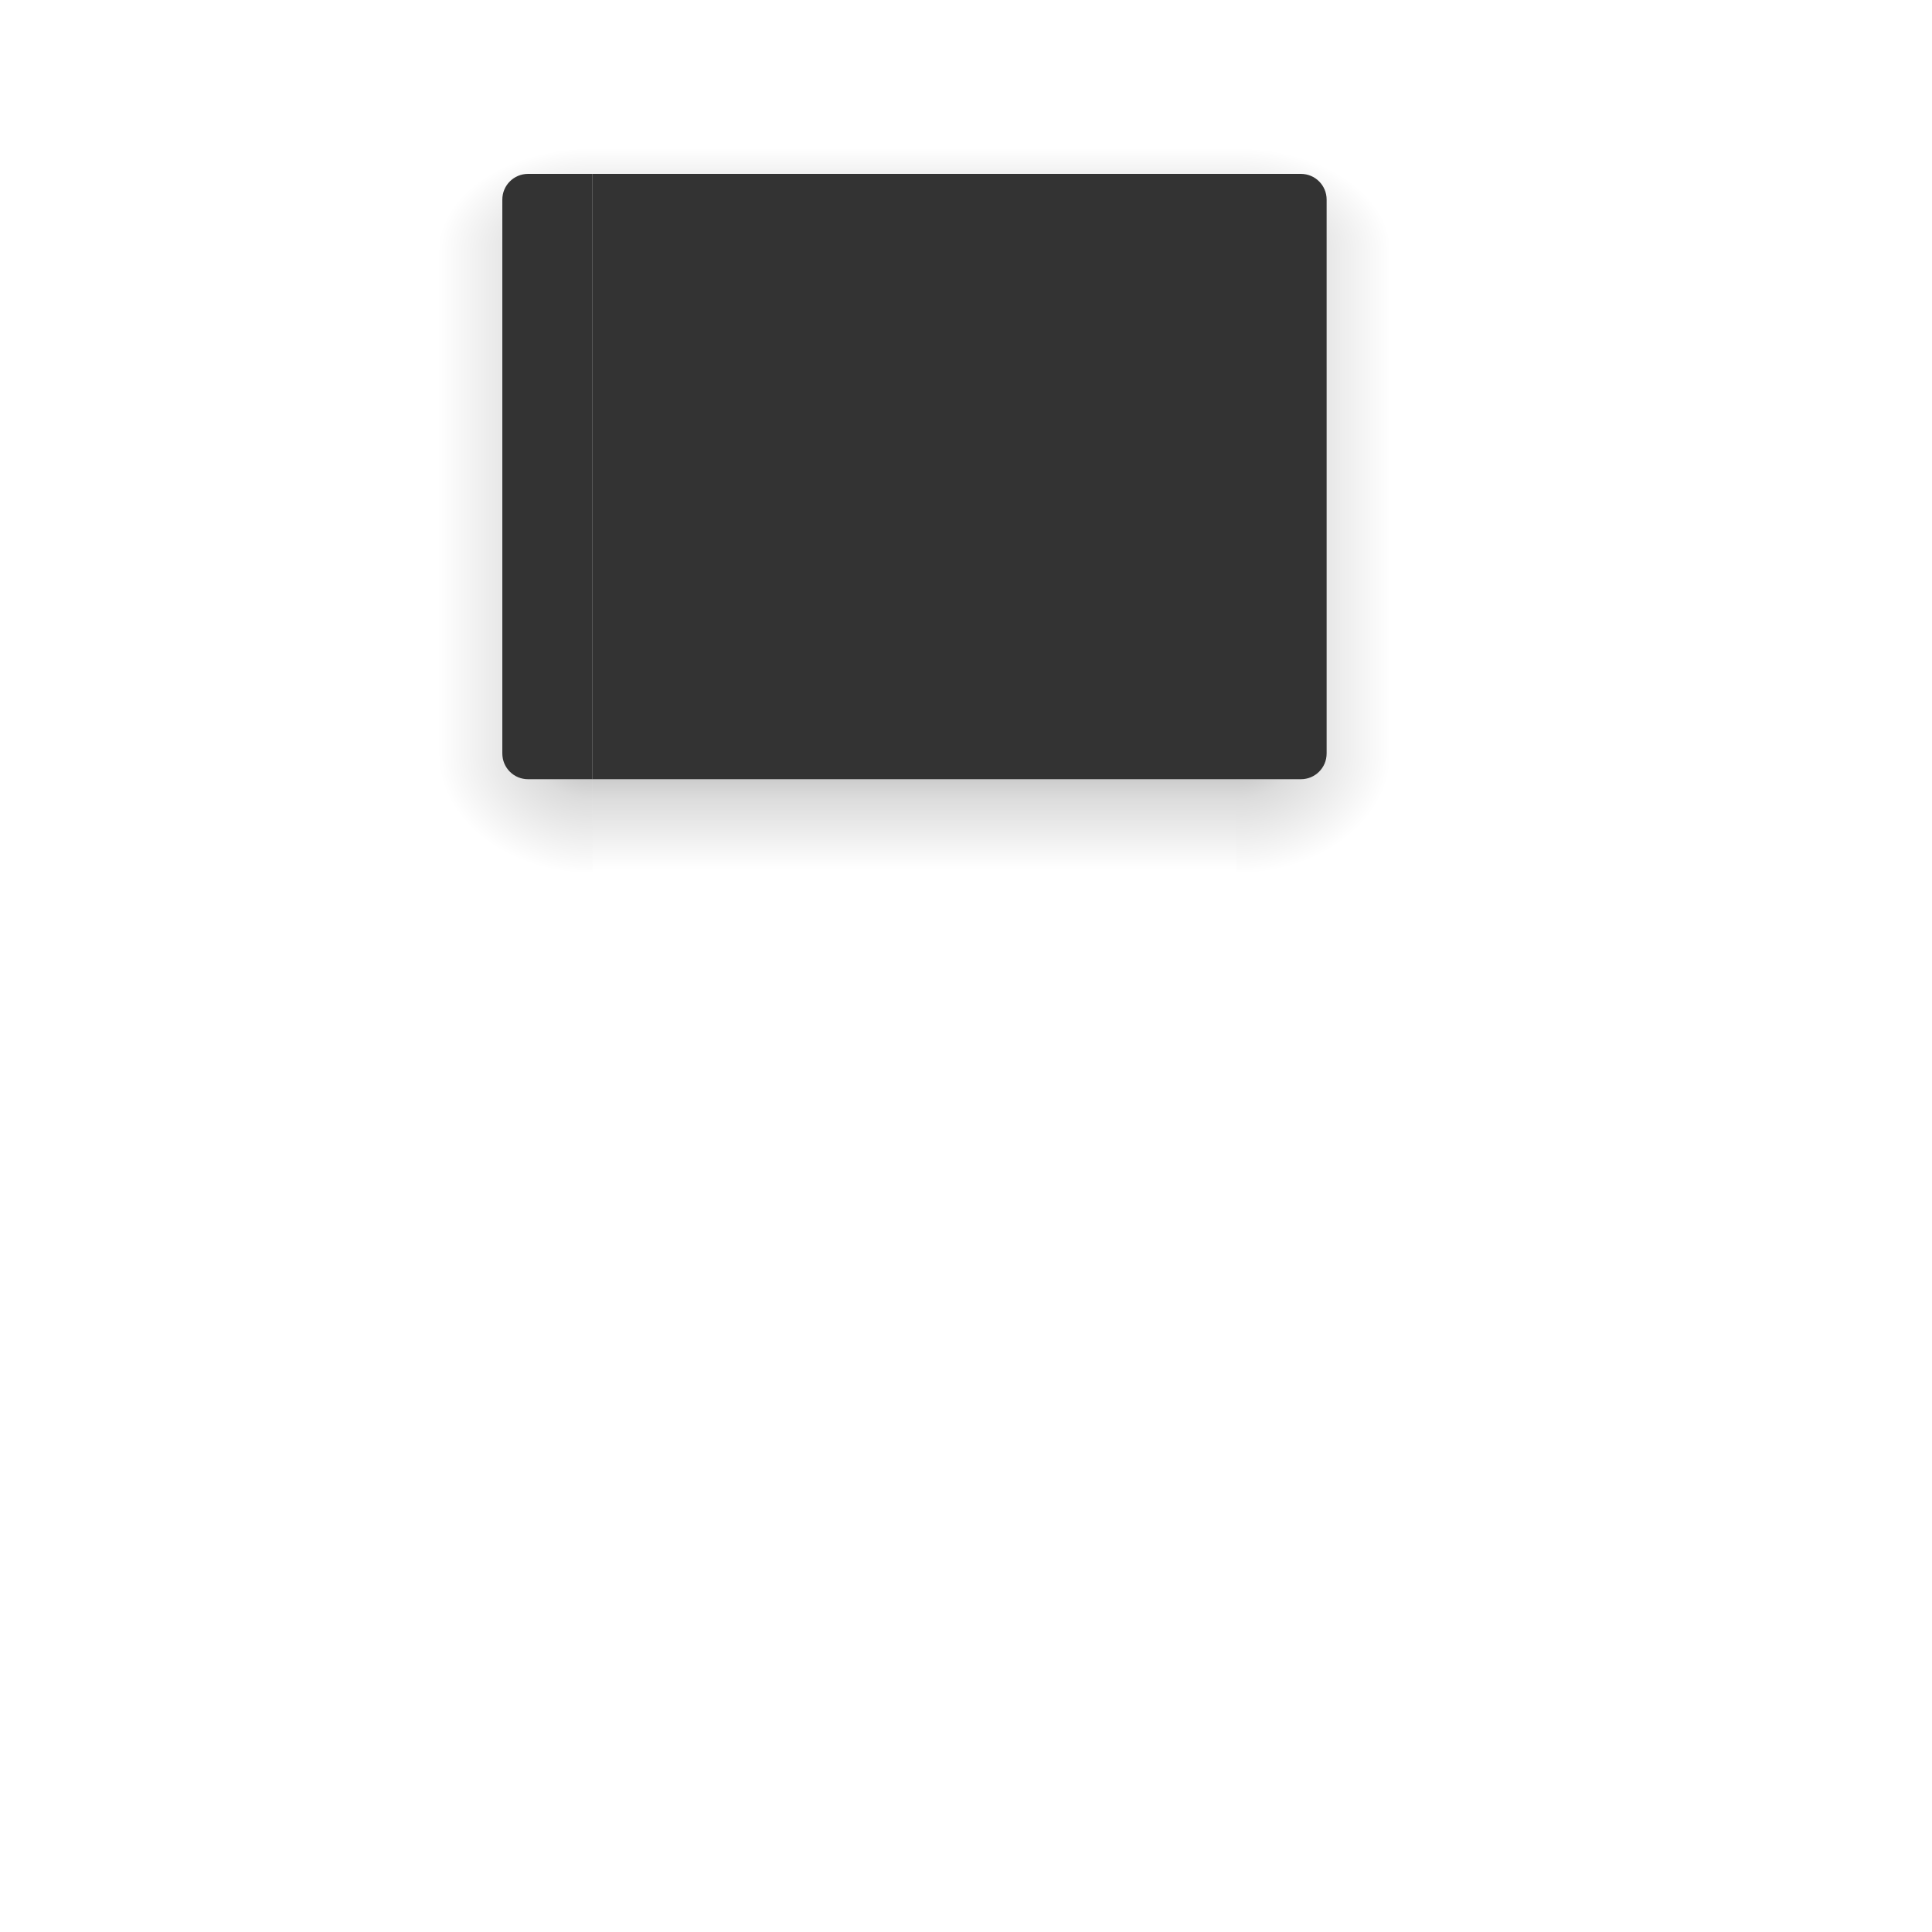
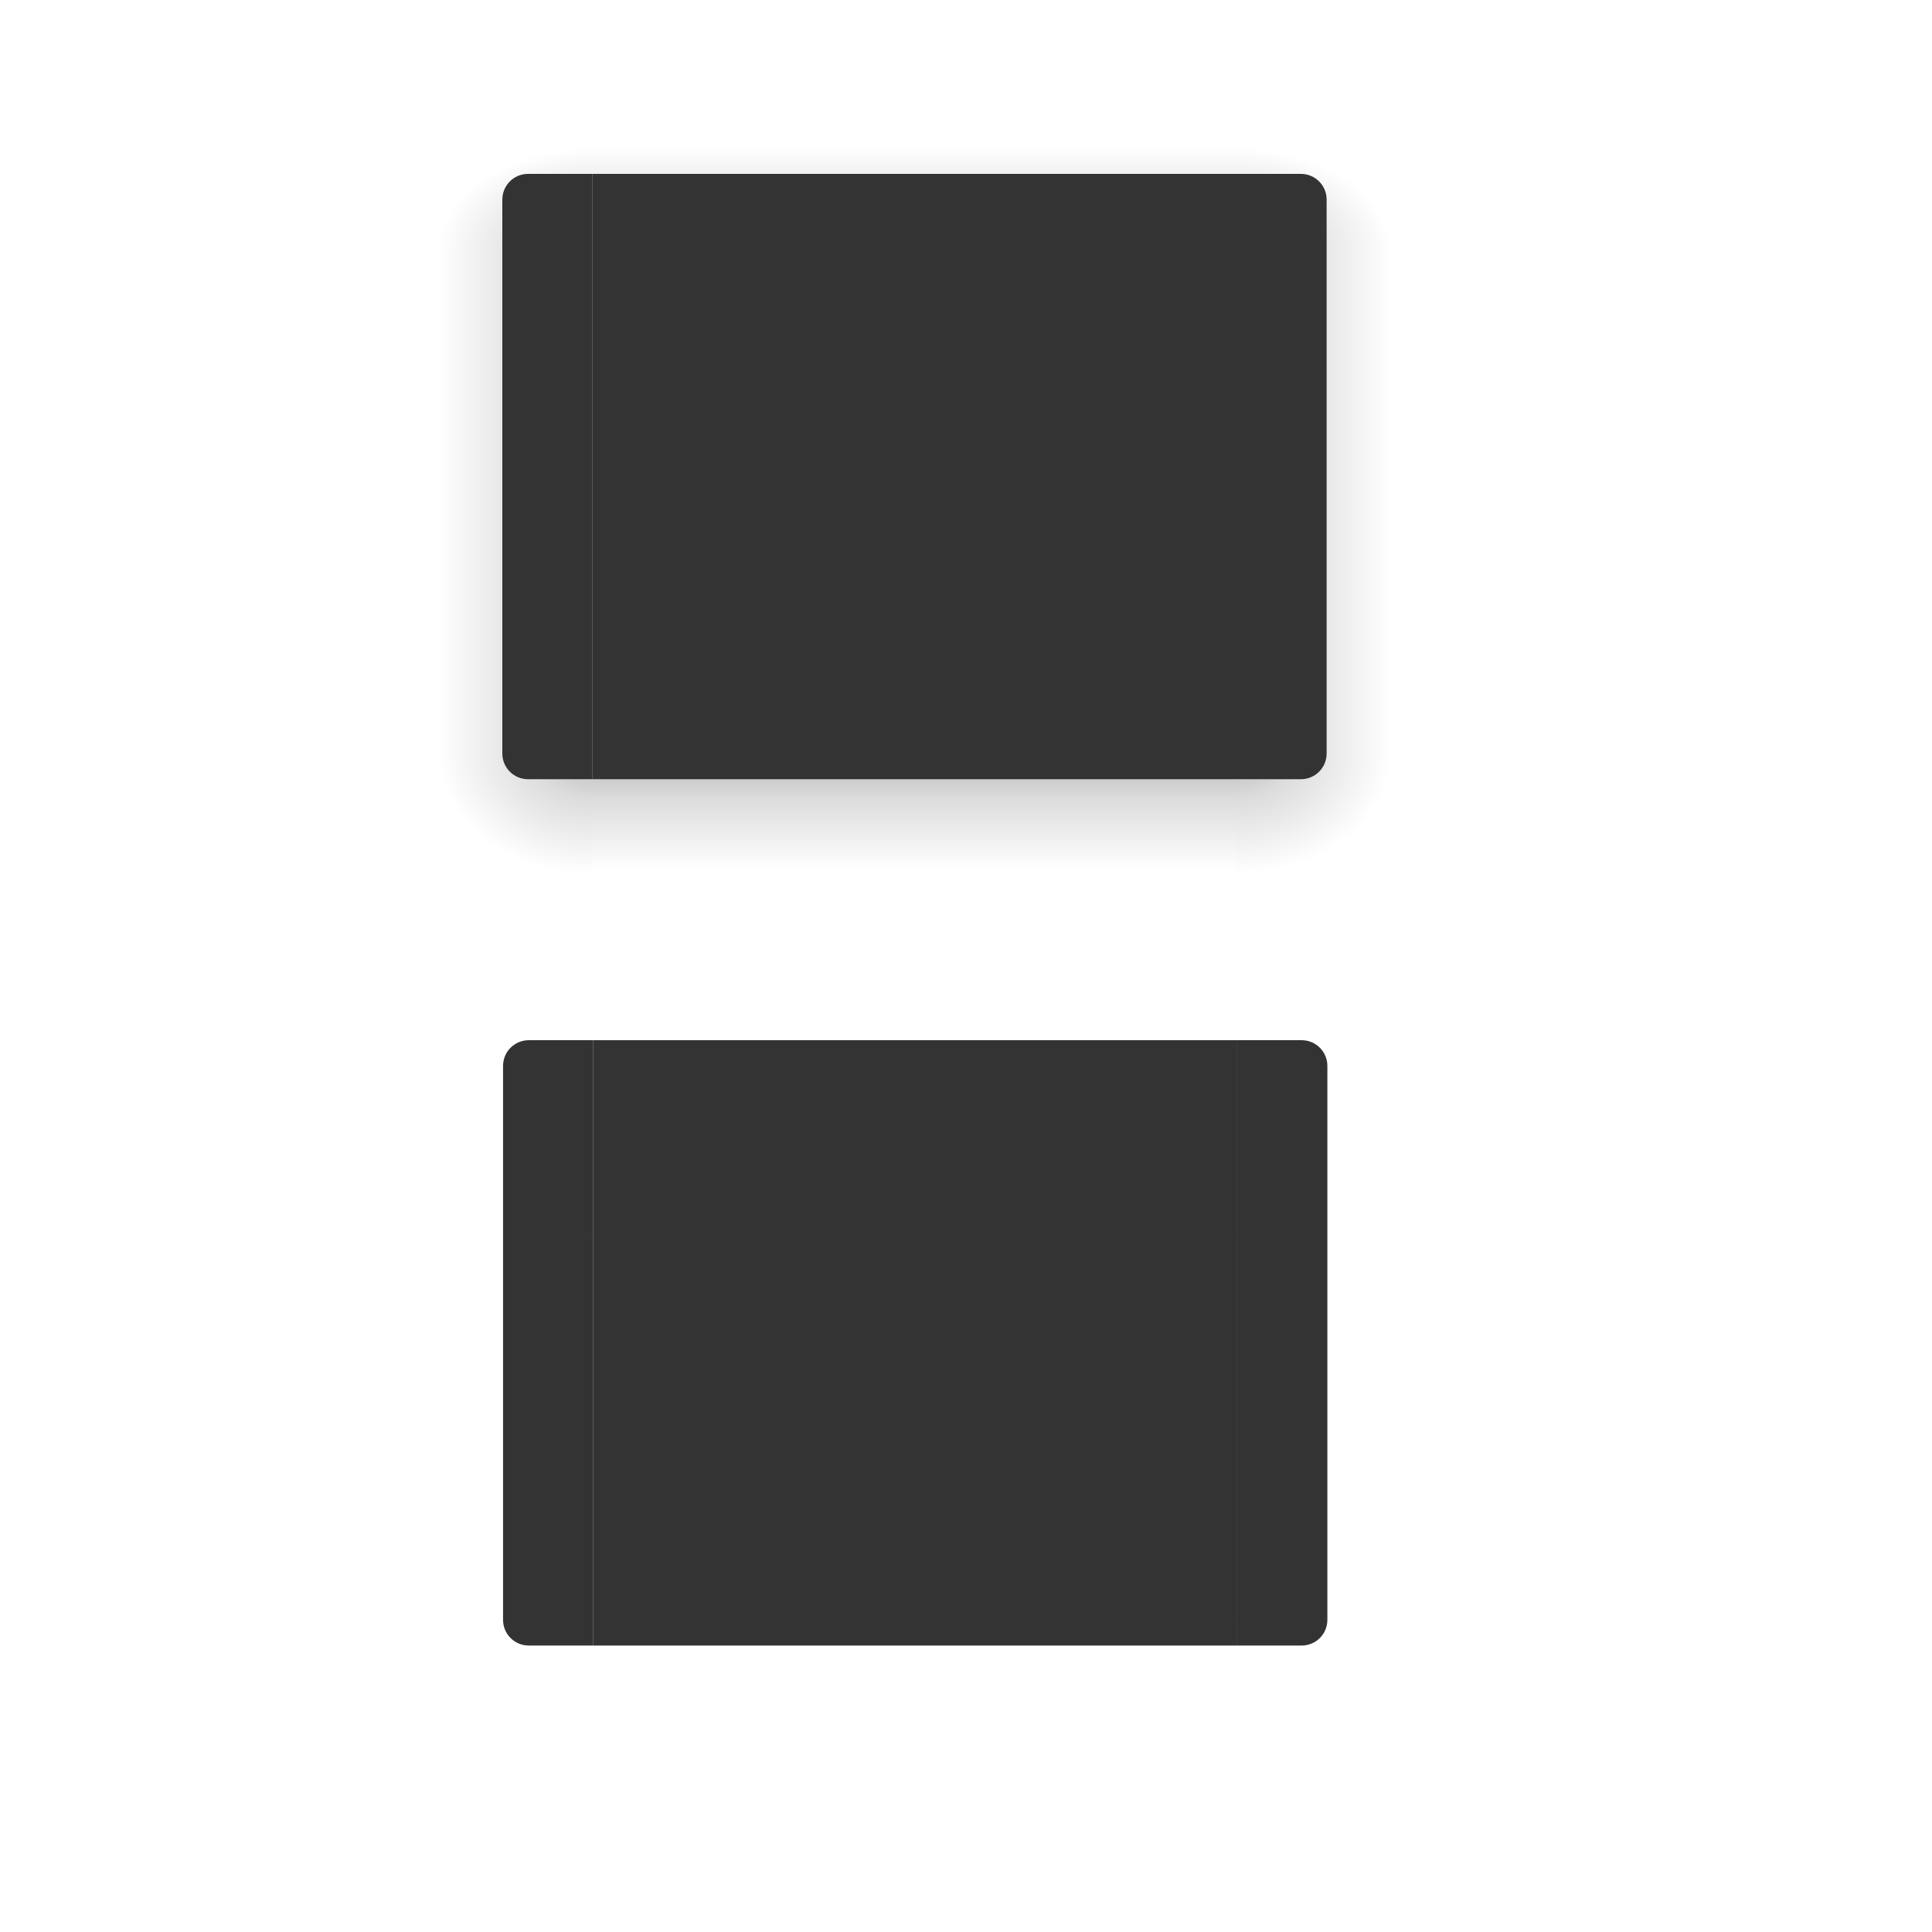
<svg xmlns="http://www.w3.org/2000/svg" xmlns:xlink="http://www.w3.org/1999/xlink" id="svg4198" width="300" height="300" version="1.1" viewBox="0 0 300 300">
  <defs id="defs4200">
    <linearGradient id="linearGradient5880">
      <stop style="stop-color:#000000;stop-opacity:0.28" offset="0" id="stop5874" />
      <stop id="stop5876" offset="0.389" style="stop-color:#000000;stop-opacity:0.137" />
      <stop style="stop-color:#000000;stop-opacity:0;" offset="1" id="stop5878" />
    </linearGradient>
    <linearGradient id="shadow-active">
      <stop id="stop5382" offset="0" style="stop-color:#000000;stop-opacity:0.28" />
      <stop style="stop-color:#000000;stop-opacity:0.137" offset="0.375" id="stop5384" />
      <stop id="stop5386" offset="1" style="stop-color:#000000;stop-opacity:0;" />
    </linearGradient>
    <linearGradient xlink:href="#shadow-active" id="linearGradient1020" gradientUnits="userSpaceOnUse" gradientTransform="matrix(1,0,0,6,0,-435)" x1="253" y1="95" x2="237" y2="95" />
    <linearGradient xlink:href="#linearGradient5880" id="linearGradient1030" gradientUnits="userSpaceOnUse" gradientTransform="matrix(2.666667,0,0,6,-391.6667,-435)" x1="242.5" y1="95" x2="235.75" y2="95" />
    <linearGradient xlink:href="#shadow-active" id="linearGradient1494" gradientUnits="userSpaceOnUse" gradientTransform="matrix(2,0,0,6,-241,-435)" x1="248" y1="95" x2="236" y2="95" />
    <linearGradient xlink:href="#shadow-active" id="linearGradient2274" gradientUnits="userSpaceOnUse" gradientTransform="matrix(2,0,0,0.6923077,-241,35.69231)" x1="248" y1="94.333" x2="236" y2="94.333" />
    <radialGradient xlink:href="#shadow-active" id="radialGradient906" gradientUnits="userSpaceOnUse" gradientTransform="matrix(6.8281189e-7,-1.600001,2.4,1.0242172e-6,-132.0001,458.5557)" cx="262.222" cy="93.333" fx="262.222" fy="93.333" r="10" />
    <radialGradient xlink:href="#shadow-active" id="radialGradient904" gradientUnits="userSpaceOnUse" gradientTransform="matrix(8.0213414e-7,1.866667,2.400002,-1.606455e-6,-156.2423,-368.037)" cx="259.841" cy="103.434" fx="259.841" fy="103.434" r="10" />
+     <radialGradient xlink:href="#shadow-active" id="radialGradient2003" gradientUnits="userSpaceOnUse" gradientTransform="matrix(6.8281189e-7,-1.600001,2.4,1.0242172e-6,-132.0001,458.5557)" cx="262.222" cy="93.333" fx="262.222" fy="93.333" r="10" />
+     <radialGradient xlink:href="#shadow-active" id="radialGradient2023" gradientUnits="userSpaceOnUse" gradientTransform="matrix(6.8281189e-7,-1.600001,2.4,1.0242172e-6,-132.0001,458.5557)" cx="262.222" cy="93.333" fx="262.222" fy="93.333" r="10" />
+     <radialGradient xlink:href="#shadow-active" id="radialGradient2043" gradientUnits="userSpaceOnUse" gradientTransform="matrix(8.0213414e-7,1.866667,2.400002,-1.606455e-6,-156.2423,-368.037)" cx="259.841" cy="103.434" fx="259.841" fy="103.434" r="10" />
+     <radialGradient xlink:href="#shadow-active" id="radialGradient2053" gradientUnits="userSpaceOnUse" gradientTransform="matrix(8.0213414e-7,1.866667,2.400002,-1.606455e-6,-156.2423,-368.037)" cx="259.841" cy="103.434" fx="259.841" fy="103.434" r="10" />
  </defs>
  <use x="0" y="0" xlink:href="#decoration-left" id="decoration-right" transform="matrix(-1,0,0,1,284,0)" width="100%" height="100%" style="display:inline;opacity:1;fill-rule:evenodd;fill:#000000;fill-opacity:1" />
  <g id="decoration-topleft" transform="translate(-163,-59)">
    <rect y="80" x="235" height="20" width="20" id="rect866" style="opacity:0;fill:#000000;fill-opacity:1;fill-rule:evenodd;stroke:none;stroke-width:1.461;stroke-linecap:round;stroke-linejoin:round;stroke-miterlimit:4;stroke-dasharray:none;stroke-opacity:1;paint-order:stroke fill markers" />
    <path style="opacity:1;fill:url(#radialGradient906);fill-opacity:1;stroke:none;stroke-width:2.921;stroke-linecap:round;stroke-linejoin:round;stroke-miterlimit:4;stroke-dasharray:none;stroke-opacity:1;paint-order:stroke fill markers" d="m 66,21 v 18 h 12 v -8 c 0,-2.216 1.784,-4 4,-4 h 10 v -6 z" transform="translate(163,59)" id="rect875" />
    <path id="rect868" d="m 245,86 c -2.216,0 -4,1.784 -4,4 v 26 h 14 V 86 Z" style="opacity:0.8;fill:#000000;fill-opacity:1;stroke:none;stroke-width:1.972;stroke-linecap:round;stroke-linejoin:round;stroke-miterlimit:4;stroke-dasharray:none;stroke-opacity:1;paint-order:stroke fill markers" />
    <rect y="98" x="229" height="18" width="12" id="rect887" style="opacity:1;fill:url(#linearGradient2274);fill-opacity:1;stroke:none;stroke-width:2.353;stroke-linecap:round;stroke-linejoin:round;stroke-miterlimit:4;stroke-dasharray:none;stroke-opacity:1;paint-order:stroke fill markers" />
  </g>
  <g id="decoration-left" transform="translate(-163,-48)">
    <rect y="105" x="235" height="60" width="20" id="rect919" style="opacity:0;fill:#000000;fill-opacity:1;fill-rule:evenodd;stroke:none;stroke-width:2.191;stroke-linecap:round;stroke-linejoin:round;stroke-miterlimit:4;stroke-dasharray:none;stroke-opacity:1;paint-order:stroke fill markers" />
    <rect style="opacity:1;fill:url(#linearGradient1494);fill-opacity:1;stroke:none;stroke-width:6.928;stroke-linecap:round;stroke-linejoin:round;stroke-miterlimit:4;stroke-dasharray:none;stroke-opacity:1;paint-order:stroke fill markers" id="rect929" width="12" height="60" x="229" y="105" />
    <rect style="opacity:0.8;fill:#000000;fill-opacity:1;stroke:none;stroke-width:1.833;stroke-linecap:round;stroke-linejoin:round;stroke-miterlimit:4;stroke-dasharray:none;stroke-opacity:1;paint-order:stroke fill markers" id="rect921" width="14" height="60" x="241" y="105" />
  </g>
  <g id="decoration-top" transform="matrix(0,1,-1.666667,0,367,-214)">
    <rect style="opacity:0;fill:#000000;fill-opacity:1;fill-rule:evenodd;stroke:none;stroke-width:2.191;stroke-linecap:round;stroke-linejoin:round;stroke-miterlimit:4;stroke-dasharray:none;stroke-opacity:1;paint-order:stroke fill markers" id="rect1012" width="20" height="60" x="235" y="105" />
    <rect y="105" x="235" height="60" width="6" id="rect1016" style="opacity:1;fill:url(#linearGradient1020);fill-opacity:1;stroke:none;stroke-width:4.899;stroke-linecap:round;stroke-linejoin:round;stroke-miterlimit:4;stroke-dasharray:none;stroke-opacity:1;paint-order:stroke fill markers" />
    <rect y="105" x="241" height="60" width="30" id="rect1014" style="opacity:0.8;fill:#000000;fill-opacity:1;stroke:none;stroke-width:1.833;stroke-linecap:round;stroke-linejoin:round;stroke-miterlimit:4;stroke-dasharray:none;stroke-opacity:1;paint-order:stroke fill markers" />
  </g>
  <use x="0" y="0" xlink:href="#g917" id="use953" transform="matrix(-1,0,0,1,284,0)" width="100%" height="100%" style="fill-rule:evenodd;fill:#000000;fill-opacity:1" />
  <use x="0" y="0" xlink:href="#g949" id="use955" transform="matrix(-1,0,0,1,284,0)" width="100%" height="100%" style="fill-rule:evenodd;fill:#000000;fill-opacity:1" />
  <rect style="opacity:0.8;fill:#000000;fill-opacity:1;stroke:none;stroke-width:2;stroke-linecap:round;stroke-linejoin:round;stroke-miterlimit:4;stroke-dasharray:none;stroke-opacity:1;paint-order:stroke fill markers;fill-rule:evenodd" id="decoration-center" width="100" height="60" x="92" y="57" />
  <g id="decoration-bottomleft" transform="matrix(1,0,0,-1,-163,217)">
    <rect style="opacity:0;fill:#000000;fill-opacity:1;fill-rule:evenodd;stroke:none;stroke-width:1.461;stroke-linecap:round;stroke-linejoin:round;stroke-miterlimit:4;stroke-dasharray:none;stroke-opacity:1;paint-order:stroke fill markers" id="rect959" width="20" height="20" x="235" y="80" />
    <path style="opacity:1;fill:url(#radialGradient904);fill-opacity:1;stroke:none;stroke-width:1.193;stroke-linecap:round;stroke-linejoin:round;stroke-miterlimit:4;stroke-dasharray:none;stroke-opacity:1;paint-order:stroke fill markers" d="m 66,117 v 20 h 16 3 7 V 121 H 82 c -2.216,0 -4,-1.784 -4,-4 z" transform="matrix(1,0,0,-1,163,217)" id="path961" />
    <path style="opacity:0.8;fill:#000000;fill-opacity:1;stroke:none;stroke-width:1.972;stroke-linecap:round;stroke-linejoin:round;stroke-miterlimit:4;stroke-dasharray:none;stroke-opacity:1;paint-order:stroke fill markers" d="m 78,127 c 0,2.216 1.784,4 4,4 h 10 v -4 z" transform="matrix(1,0,0,-1,163,227)" id="path963" />
  </g>
  <g transform="matrix(0,-1,-1.666667,0,367,372)" id="decoration-bottom">
    <rect y="105" x="235" height="60" width="20" id="rect1022" style="opacity:0;fill:#000000;fill-opacity:1;fill-rule:evenodd;stroke:none;stroke-width:2.191;stroke-linecap:round;stroke-linejoin:round;stroke-miterlimit:4;stroke-dasharray:none;stroke-opacity:1;paint-order:stroke fill markers" />
    <rect style="opacity:1;fill:url(#linearGradient1030);fill-opacity:1;stroke:none;stroke-width:8;stroke-linecap:round;stroke-linejoin:round;stroke-miterlimit:4;stroke-dasharray:none;stroke-opacity:1;paint-order:stroke fill markers" id="rect1026" width="16" height="60" x="235" y="105" />
    <rect style="opacity:0.8;fill:#000000;fill-opacity:1;stroke:none;stroke-width:1.833;stroke-linecap:round;stroke-linejoin:round;stroke-miterlimit:4;stroke-dasharray:none;stroke-opacity:1;paint-order:stroke fill markers" id="rect1024" width="4" height="60" x="251" y="105" />
  </g>
  <use x="0" y="0" xlink:href="#g969" id="use1040" transform="matrix(-1,0,0,1,284,0)" width="100%" height="100%" style="fill-rule:evenodd;fill:#000000;fill-opacity:1" />
  <use x="0" y="0" xlink:href="#decoration-topleft" id="decoration-topright" transform="matrix(-1,0,0,1,284,0)" width="100%" height="100%" style="fill-rule:evenodd;fill:#000000;fill-opacity:1" />
  <use x="0" y="0" xlink:href="#decoration-bottomleft" id="decoration-bottomright" transform="matrix(-1,0,0,1,284,0)" width="100%" height="100%" style="fill-rule:evenodd;fill:#000000;fill-opacity:1" />
+   <g id="g2674">
+     <use x="0" y="0" xlink:href="#decoration-left-6" id="mask-right" transform="matrix(-1,0,0,1,284.228,4.053156e-7)" width="100%" height="100%" style="display:inline;fill:#000000;fill-opacity:1;fill-rule:evenodd" />
+     <g id="decoration-topleft-0" transform="translate(-162.886,75.521)">
+       <path id="mask-topleft" d="m 245,86 c -2.216,0 -4,1.784 -4,4 v 26 h 14 V 86 Z" style="opacity:0.8;fill:#000000;fill-opacity:1;stroke:none;stroke-width:1.972;stroke-linecap:round;stroke-linejoin:round;stroke-miterlimit:4;stroke-dasharray:none;stroke-opacity:1;paint-order:stroke fill markers" />
+     </g>
+     <g id="decoration-left-6" transform="translate(-162.886,86.521)">
+       <rect style="opacity:0.8;fill:#000000;fill-opacity:1;stroke:none;stroke-width:1.833;stroke-linecap:round;stroke-linejoin:round;stroke-miterlimit:4;stroke-dasharray:none;stroke-opacity:1;paint-order:stroke fill markers" id="mask-left" width="14" height="60" x="241" y="105" />
+     </g>
+     <g id="decoration-top-8" transform="matrix(0,1,-1.666667,0,367.114,-79.479)">
+       <rect y="105" x="241" height="60" width="30" id="mask-top" style="opacity:0.8;fill:#000000;fill-opacity:1;stroke:none;stroke-width:1.833;stroke-linecap:round;stroke-linejoin:round;stroke-miterlimit:4;stroke-dasharray:none;stroke-opacity:1;paint-order:stroke fill markers" />
+     </g>
+     <rect style="opacity:0.8;fill:#000000;fill-opacity:1;fill-rule:evenodd;stroke:none;stroke-width:2;stroke-linecap:round;stroke-linejoin:round;stroke-miterlimit:4;stroke-dasharray:none;stroke-opacity:1;paint-order:stroke fill markers" id="mask-center" width="100" height="60" x="92.114" y="191.521" />
+     <g id="decoration-bottomleft-4" transform="matrix(1,0,0,-1,-162.886,351.521)">
+       <path style="opacity:0.8;fill:#000000;fill-opacity:1;stroke:none;stroke-width:1.972;stroke-linecap:round;stroke-linejoin:round;stroke-miterlimit:4;stroke-dasharray:none;stroke-opacity:1;paint-order:stroke fill markers" d="m 78,127 c 0,2.216 1.784,4 4,4 h 10 v -4 z" transform="matrix(1,0,0,-1,163,227)" id="mask-bottomleft" />
+     </g>
+     <rect style="opacity:0.8;fill:#000000;fill-opacity:1;stroke:none;stroke-width:1.833;stroke-linecap:round;stroke-linejoin:round;stroke-miterlimit:4;stroke-dasharray:none;stroke-opacity:1;paint-order:stroke fill markers" id="mask-bottom" width="4" height="60" x="251" y="105" transform="matrix(0,-1,-1.666667,0,367.114,506.521)" />
+     <use x="0" y="0" xlink:href="#decoration-topleft-0" id="mask-topright" transform="matrix(-1,0,0,1,284.228,-4.053156e-7)" width="100%" height="100%" style="fill:#000000;fill-opacity:1;fill-rule:evenodd" />
+     <use x="0" y="0" xlink:href="#decoration-bottomleft-4" id="mask-bottomright" transform="matrix(-1,0,0,1,284.228,-4.0531557e-7)" width="100%" height="100%" style="fill:#000000;fill-opacity:1;fill-rule:evenodd" />
+   </g>
</svg>
